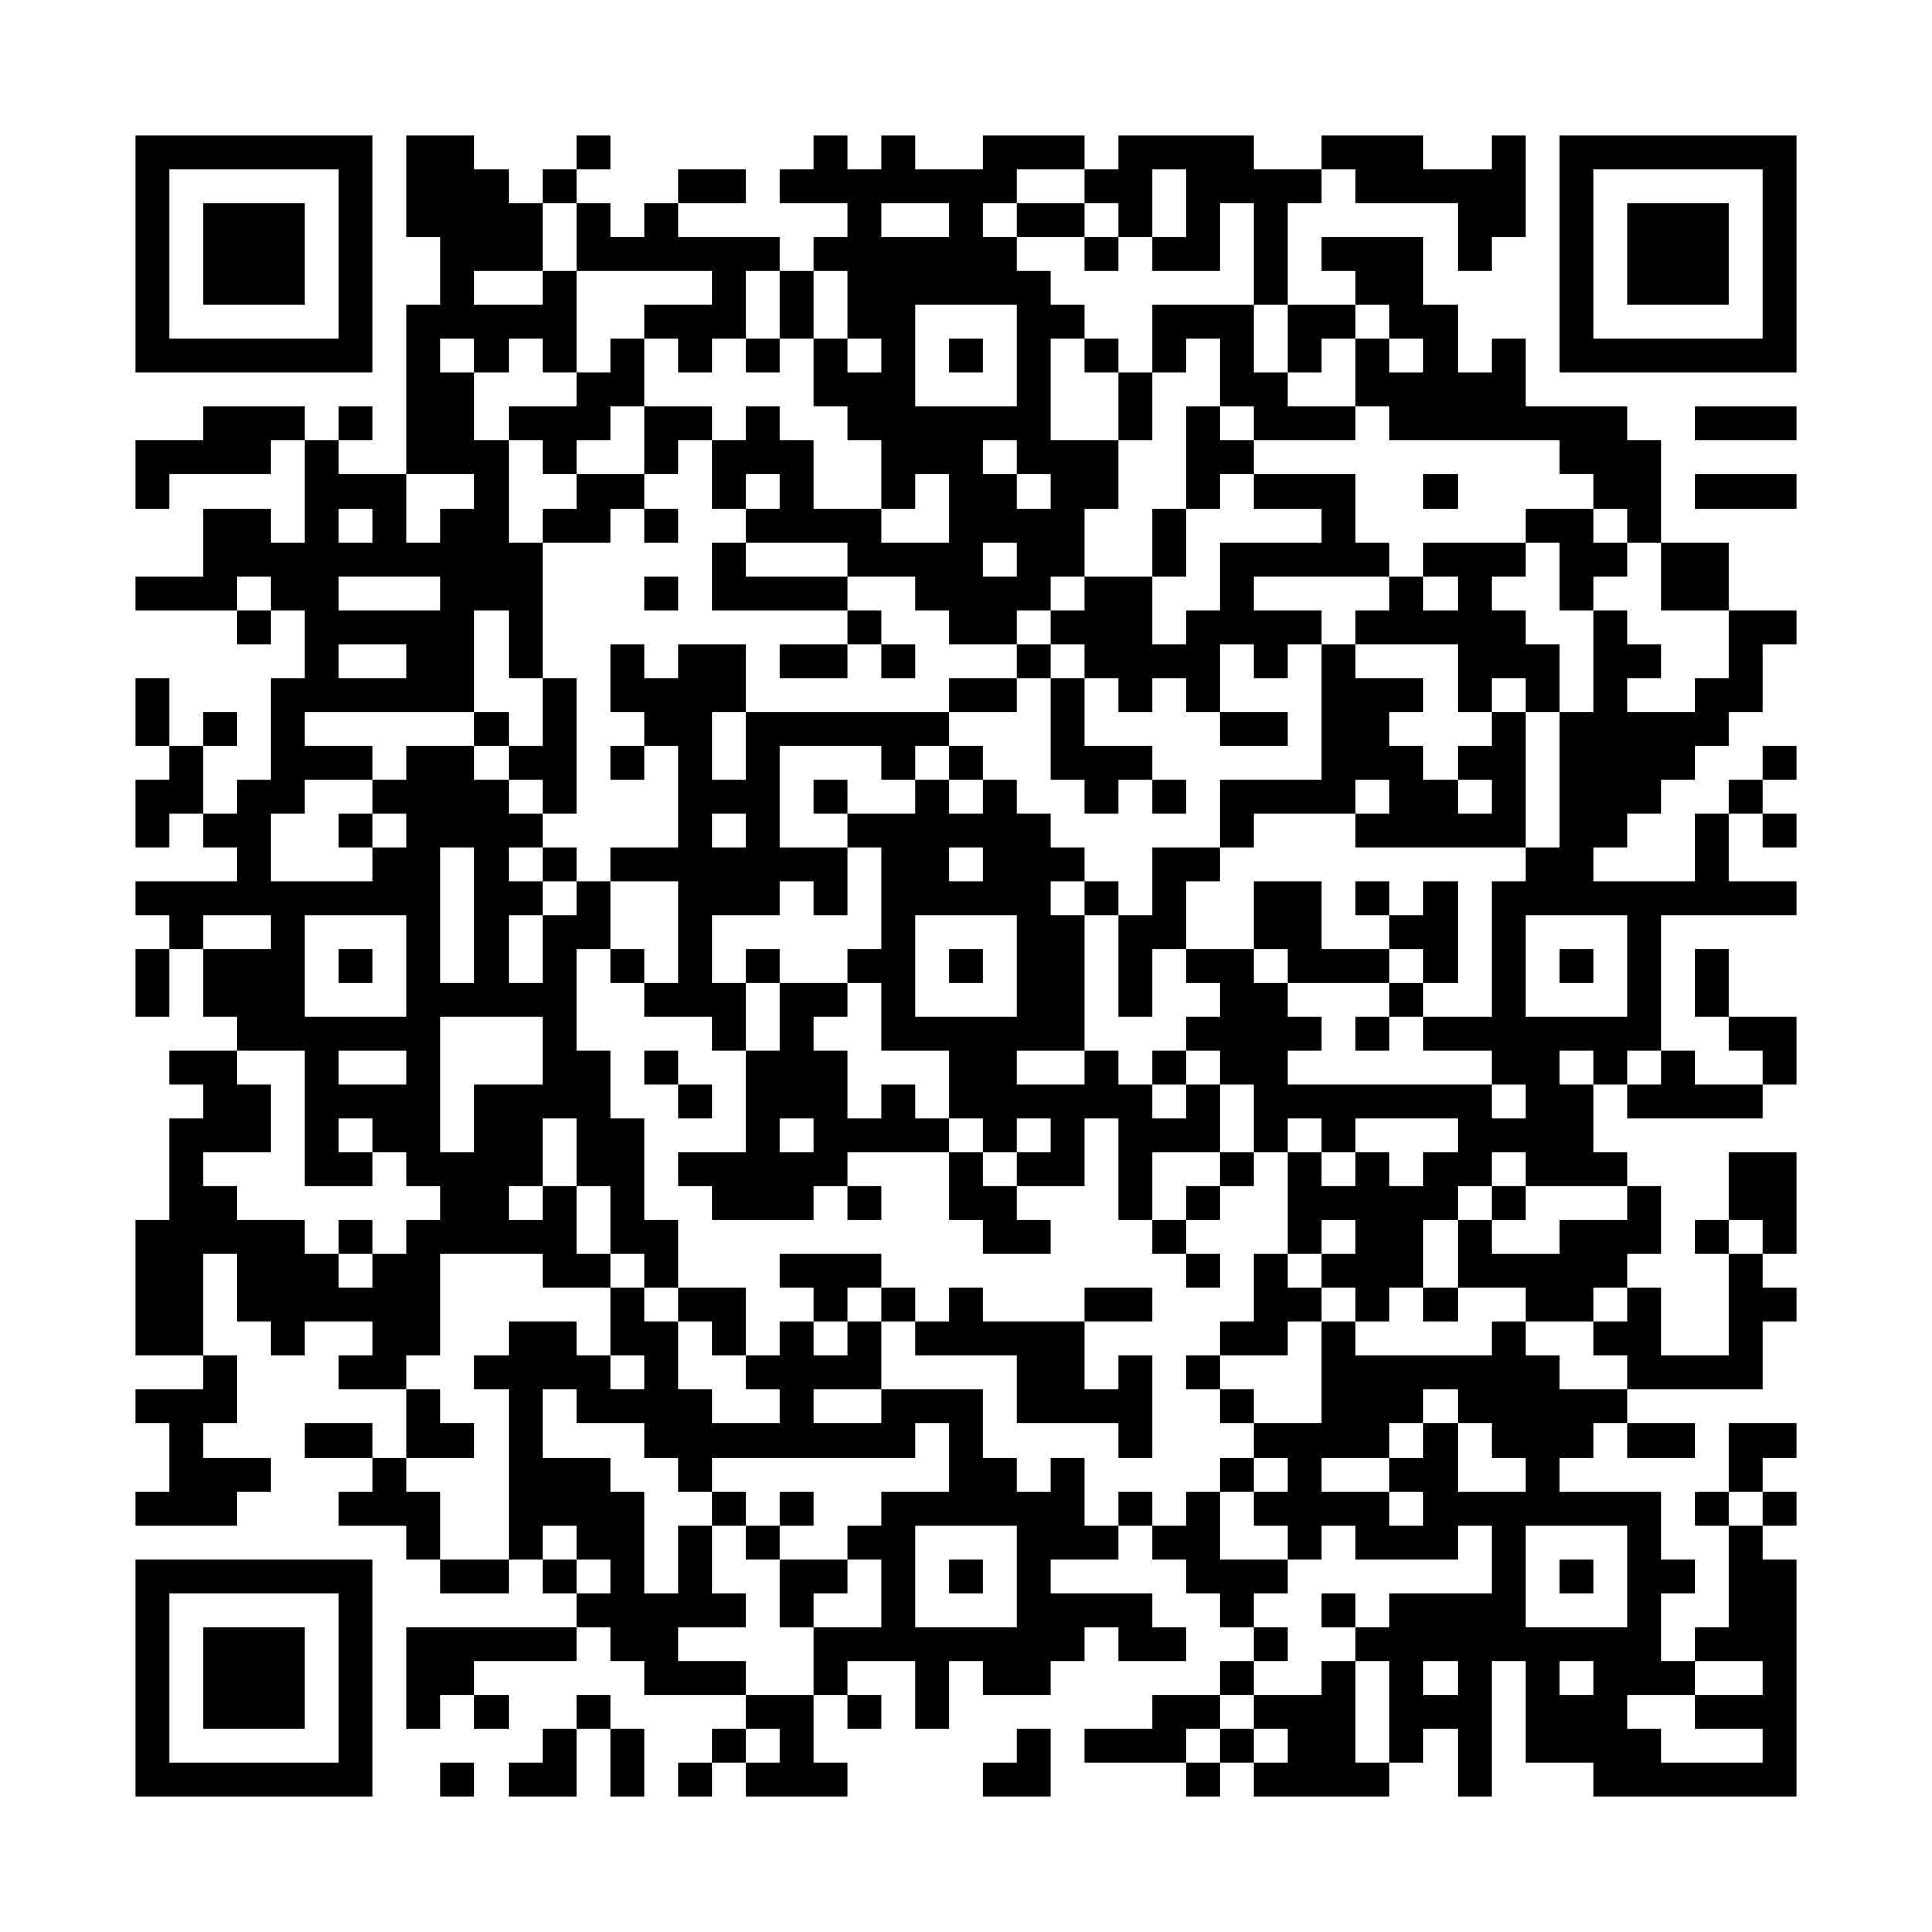
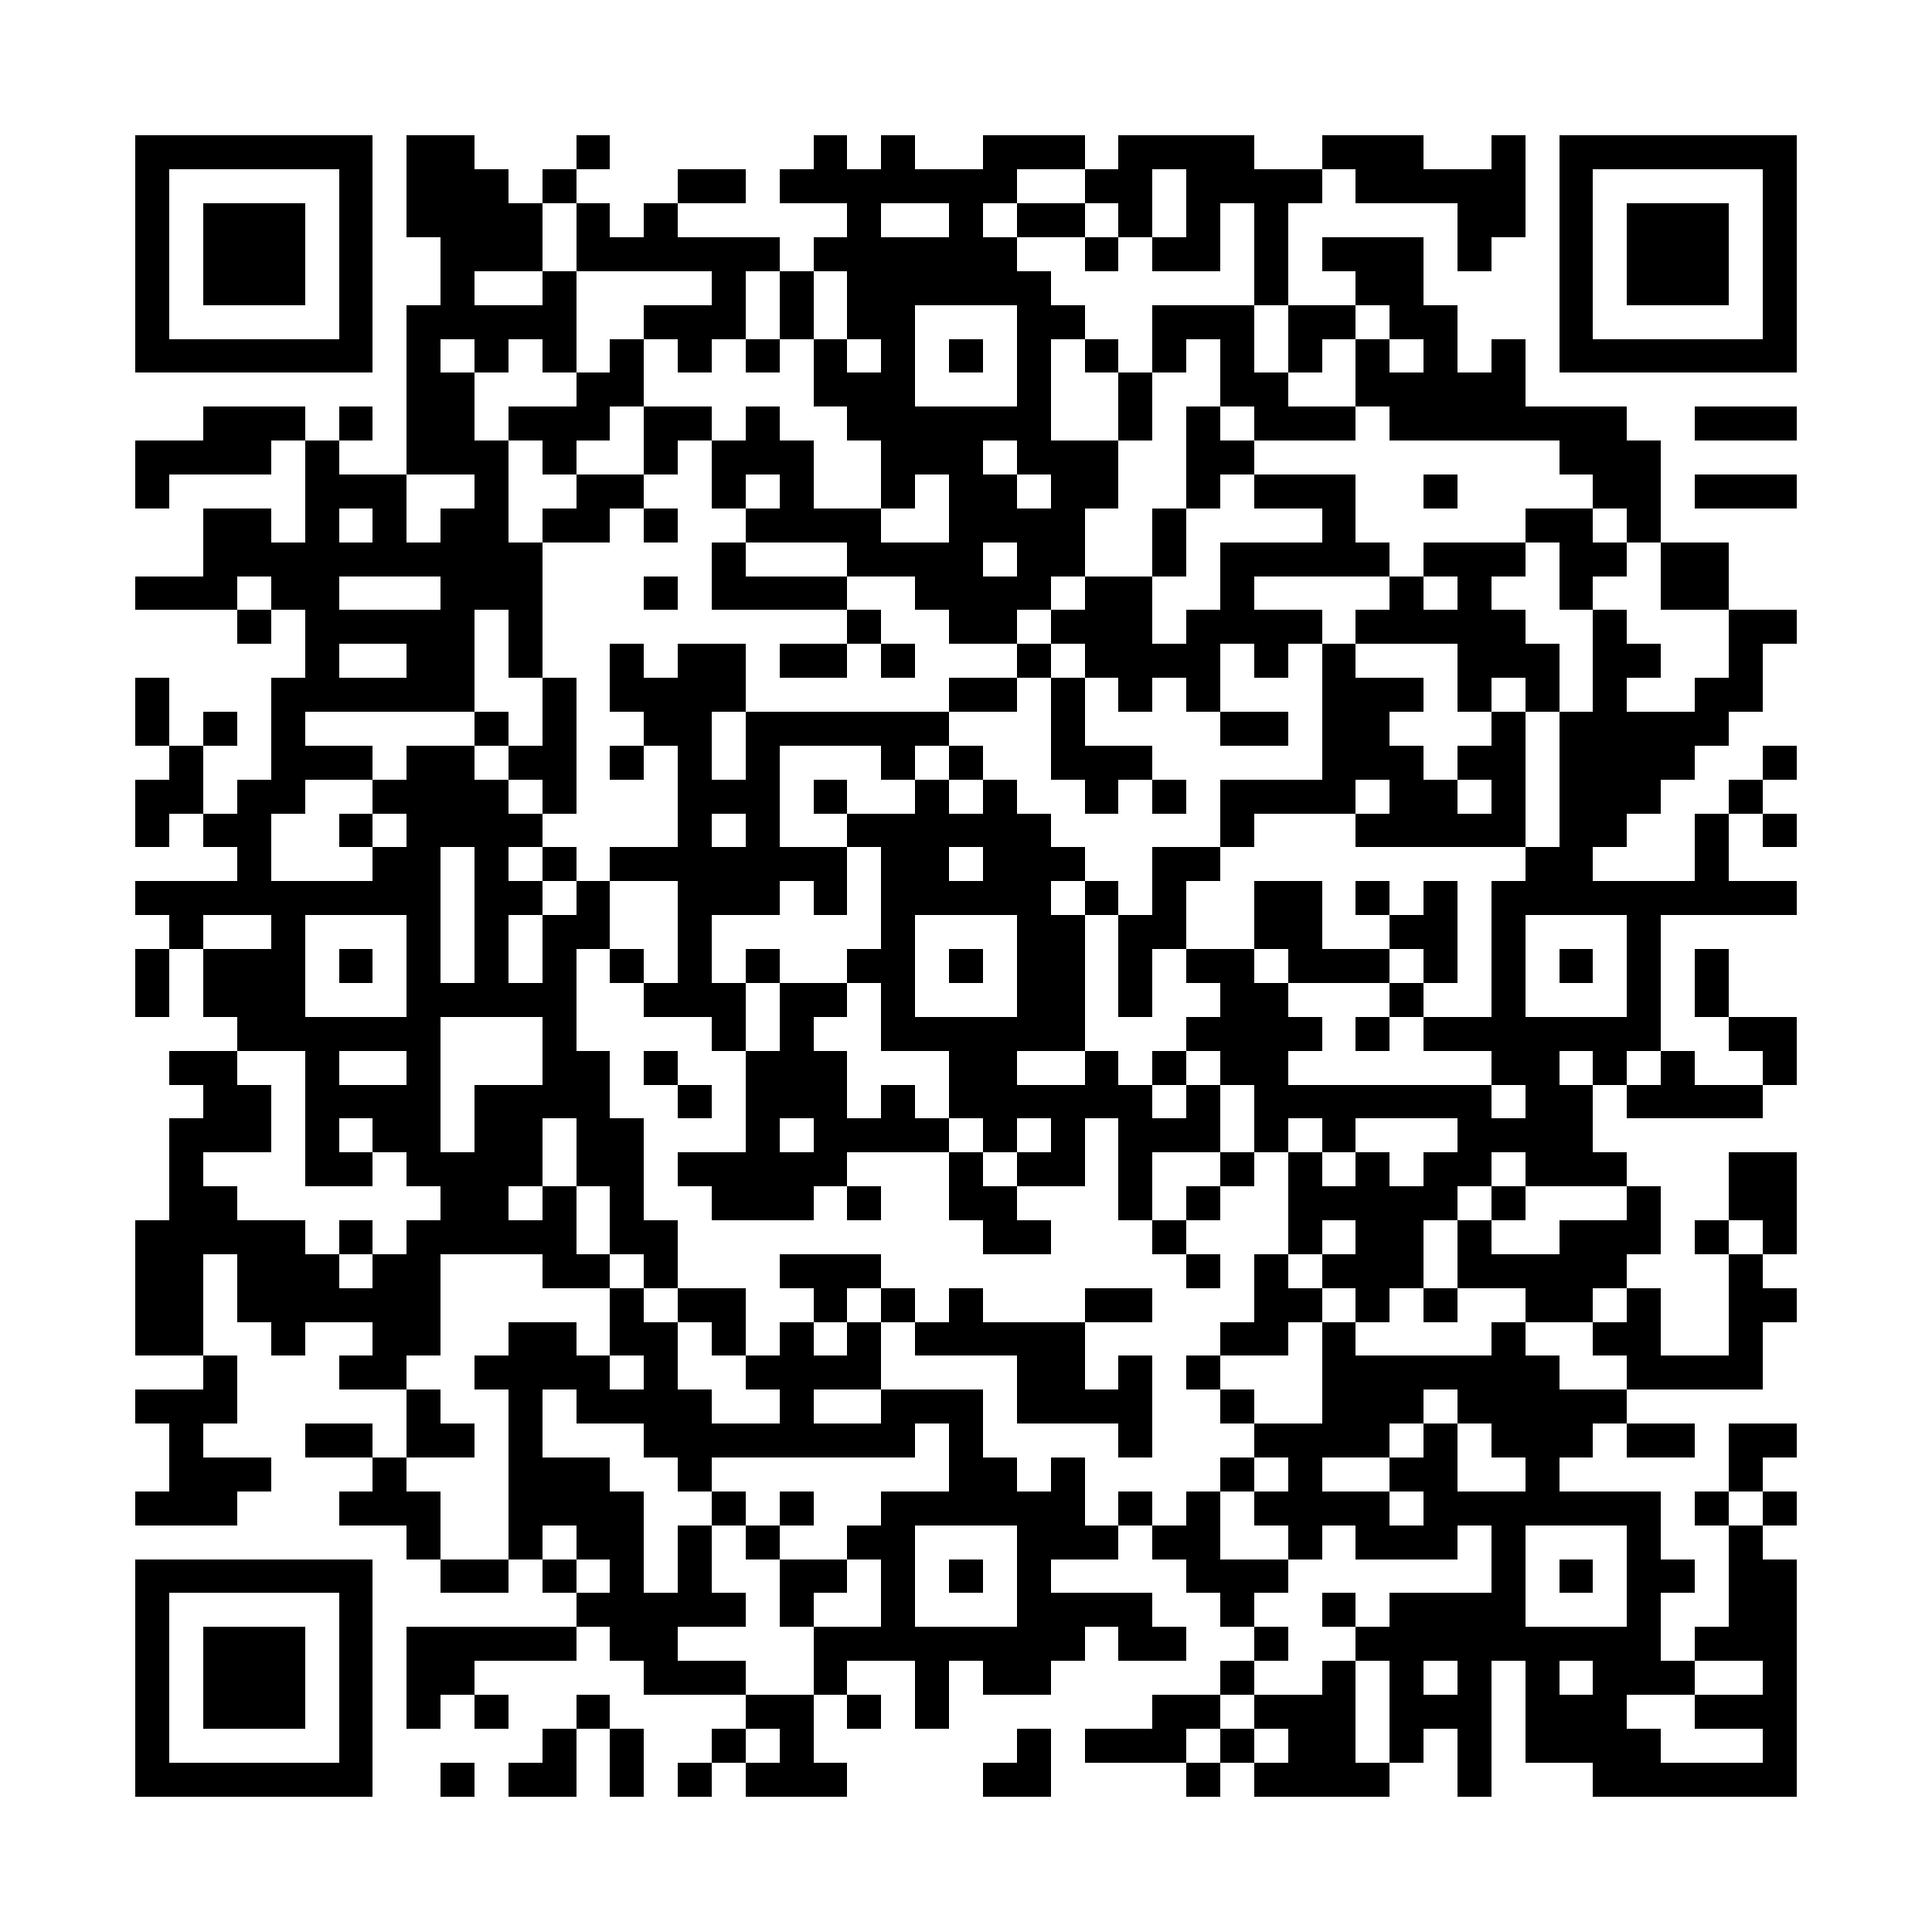
- <svg xmlns="http://www.w3.org/2000/svg" width="570" height="570">
+ <svg xmlns="http://www.w3.org/2000/svg" width="570" height="570" viewBox="0 0 570 570" shape-rendering="crispEdges">
  <g transform="scale(10)">
    <path fill="#fff" d="M0 0h57v57h-57z" />
    <path stroke="#000" d="M4 4.5h7m1 0h2m3 0h1m6 0h1m1 0h1m2 0h3m1 0h4m2 0h3m2 0h1m1 0h7m-49 1h1m5 0h1m1 0h3m1 0h1m3 0h2m1 0h7m2 0h2m1 0h4m1 0h5m1 0h1m5 0h1m-49 1h1m1 0h3m1 0h1m1 0h4m1 0h1m1 0h1m5 0h1m2 0h1m1 0h2m1 0h1m1 0h1m1 0h1m5 0h2m1 0h1m1 0h3m1 0h1m-49 1h1m1 0h3m1 0h1m2 0h3m1 0h6m1 0h6m2 0h1m1 0h2m1 0h1m1 0h3m1 0h1m2 0h1m1 0h3m1 0h1m-49 1h1m1 0h3m1 0h1m2 0h1m2 0h1m4 0h1m1 0h1m1 0h6m6 0h1m2 0h2m4 0h1m1 0h3m1 0h1m-49 1h1m5 0h1m1 0h5m2 0h3m1 0h1m1 0h2m3 0h2m2 0h3m1 0h2m1 0h2m3 0h1m5 0h1m-49 1h7m1 0h1m1 0h1m1 0h1m1 0h1m1 0h1m1 0h1m1 0h1m1 0h1m1 0h1m1 0h1m1 0h1m1 0h1m1 0h1m1 0h1m1 0h1m1 0h1m1 0h1m1 0h7m-41 1h2m3 0h2m5 0h3m3 0h1m2 0h1m2 0h2m2 0h5m-39 1h3m1 0h1m1 0h2m1 0h3m1 0h2m1 0h1m2 0h6m2 0h1m1 0h1m1 0h3m1 0h7m2 0h3m-49 1h4m1 0h1m2 0h3m1 0h1m2 0h1m1 0h3m2 0h3m1 0h3m2 0h2m9 0h3m-45 1h1m4 0h3m2 0h1m2 0h2m2 0h1m1 0h1m2 0h1m1 0h2m1 0h2m2 0h1m1 0h3m2 0h1m4 0h2m1 0h3m-47 1h2m1 0h1m1 0h1m1 0h2m1 0h2m1 0h1m2 0h4m2 0h4m2 0h1m4 0h1m5 0h2m1 0h1m-43 1h10m5 0h1m3 0h4m1 0h2m2 0h1m1 0h5m1 0h3m1 0h2m1 0h2m-47 1h3m1 0h2m3 0h3m3 0h1m1 0h4m2 0h4m1 0h2m2 0h1m4 0h1m1 0h1m2 0h1m2 0h2m-44 1h1m1 0h5m1 0h1m9 0h1m2 0h2m1 0h3m1 0h4m1 0h5m2 0h1m3 0h2m-44 1h1m2 0h2m1 0h1m2 0h1m1 0h2m1 0h2m1 0h1m3 0h1m1 0h4m1 0h1m1 0h1m3 0h3m1 0h2m2 0h1m-48 1h1m3 0h6m2 0h1m1 0h4m6 0h2m1 0h1m1 0h1m1 0h1m3 0h3m1 0h1m1 0h1m1 0h1m2 0h2m-48 1h1m1 0h1m1 0h1m5 0h1m1 0h1m2 0h2m1 0h6m3 0h1m4 0h2m1 0h2m3 0h1m1 0h5m-46 1h1m2 0h3m1 0h2m1 0h2m1 0h1m1 0h1m1 0h1m3 0h1m1 0h1m2 0h3m5 0h3m1 0h2m1 0h4m2 0h1m-49 1h2m1 0h2m2 0h4m1 0h1m3 0h3m1 0h1m2 0h1m1 0h1m2 0h1m1 0h1m1 0h4m1 0h2m1 0h1m1 0h3m2 0h1m-48 1h1m1 0h2m2 0h1m1 0h4m4 0h1m1 0h1m2 0h6m5 0h1m3 0h5m1 0h2m2 0h1m1 0h1m-46 1h1m3 0h2m1 0h1m1 0h1m1 0h7m1 0h2m1 0h3m2 0h2m9 0h2m3 0h1m-47 1h9m1 0h2m1 0h1m2 0h3m1 0h1m1 0h5m1 0h1m1 0h1m2 0h2m1 0h1m1 0h1m1 0h9m-48 1h1m2 0h1m3 0h1m1 0h1m1 0h2m2 0h1m5 0h1m3 0h2m1 0h2m2 0h2m2 0h2m1 0h1m3 0h1m-45 1h1m1 0h3m1 0h1m1 0h1m1 0h1m1 0h1m1 0h1m1 0h1m1 0h1m2 0h2m1 0h1m1 0h2m1 0h1m1 0h2m1 0h3m1 0h1m1 0h1m1 0h1m1 0h1m1 0h1m-47 1h1m1 0h3m3 0h5m2 0h3m1 0h2m1 0h1m3 0h2m1 0h1m2 0h2m3 0h1m2 0h1m3 0h1m1 0h1m-44 1h6m3 0h1m4 0h1m1 0h1m2 0h6m3 0h4m1 0h1m1 0h7m2 0h2m-48 1h2m2 0h1m2 0h1m3 0h2m1 0h1m2 0h3m3 0h2m2 0h1m1 0h1m1 0h2m6 0h2m1 0h1m1 0h1m2 0h1m-47 1h2m1 0h4m1 0h4m2 0h1m1 0h3m1 0h1m1 0h6m1 0h1m1 0h7m1 0h2m1 0h4m-47 1h3m1 0h1m1 0h2m1 0h2m1 0h2m3 0h1m1 0h4m1 0h1m1 0h1m1 0h3m1 0h1m1 0h1m3 0h4m-42 1h1m3 0h2m1 0h4m1 0h2m1 0h5m3 0h1m1 0h2m1 0h1m2 0h1m1 0h1m1 0h1m1 0h2m1 0h3m3 0h2m-48 1h2m6 0h2m1 0h1m1 0h1m2 0h3m1 0h1m2 0h2m3 0h1m1 0h1m2 0h5m1 0h1m3 0h1m2 0h2m-49 1h5m1 0h1m1 0h5m1 0h2m9 0h2m3 0h1m3 0h1m1 0h2m1 0h1m2 0h3m1 0h1m1 0h1m-49 1h2m1 0h3m1 0h2m3 0h2m1 0h1m3 0h3m9 0h1m1 0h1m1 0h3m1 0h5m3 0h1m-48 1h2m1 0h6m5 0h1m1 0h2m2 0h1m1 0h1m1 0h1m3 0h2m3 0h2m1 0h1m1 0h1m2 0h2m1 0h1m2 0h2m-49 1h2m2 0h1m2 0h2m2 0h2m1 0h2m1 0h1m1 0h1m1 0h1m1 0h5m4 0h2m1 0h1m4 0h1m2 0h2m2 0h1m-46 1h1m3 0h2m2 0h4m1 0h1m2 0h4m4 0h2m1 0h1m1 0h1m3 0h7m2 0h4m-48 1h3m5 0h1m2 0h1m1 0h4m2 0h1m2 0h3m1 0h4m2 0h1m2 0h3m1 0h5m-43 1h1m3 0h2m1 0h2m1 0h1m3 0h8m1 0h1m4 0h1m3 0h4m1 0h1m1 0h3m1 0h2m1 0h2m-48 1h3m3 0h1m3 0h3m2 0h1m7 0h2m1 0h1m4 0h1m1 0h1m2 0h2m2 0h1m5 0h1m-48 1h3m3 0h3m2 0h4m2 0h1m1 0h1m2 0h6m1 0h1m1 0h1m1 0h4m1 0h7m1 0h1m1 0h1m-41 1h1m2 0h1m1 0h2m1 0h1m1 0h1m2 0h2m3 0h3m1 0h2m2 0h1m1 0h3m1 0h1m3 0h1m2 0h1m-48 1h7m2 0h2m1 0h1m1 0h1m1 0h1m2 0h2m1 0h1m1 0h1m1 0h1m4 0h3m6 0h1m1 0h1m1 0h2m1 0h2m-49 1h1m5 0h1m6 0h5m1 0h1m2 0h1m3 0h4m2 0h1m2 0h1m1 0h4m3 0h1m2 0h2m-49 1h1m1 0h3m1 0h1m1 0h5m1 0h2m4 0h8m1 0h2m2 0h1m2 0h9m1 0h3m-49 1h1m1 0h3m1 0h1m1 0h2m5 0h3m2 0h1m2 0h1m1 0h2m5 0h1m2 0h1m1 0h1m1 0h1m1 0h1m1 0h3m2 0h1m-49 1h1m1 0h3m1 0h1m1 0h1m1 0h1m2 0h1m4 0h2m1 0h1m1 0h1m6 0h2m1 0h3m1 0h3m1 0h3m2 0h3m-49 1h1m5 0h1m5 0h1m1 0h1m2 0h1m1 0h1m6 0h1m1 0h3m1 0h1m1 0h2m1 0h1m1 0h1m1 0h4m3 0h1m-49 1h7m2 0h1m1 0h2m1 0h1m1 0h1m1 0h3m4 0h2m4 0h1m1 0h4m2 0h1m3 0h6" />
  </g>
</svg>
